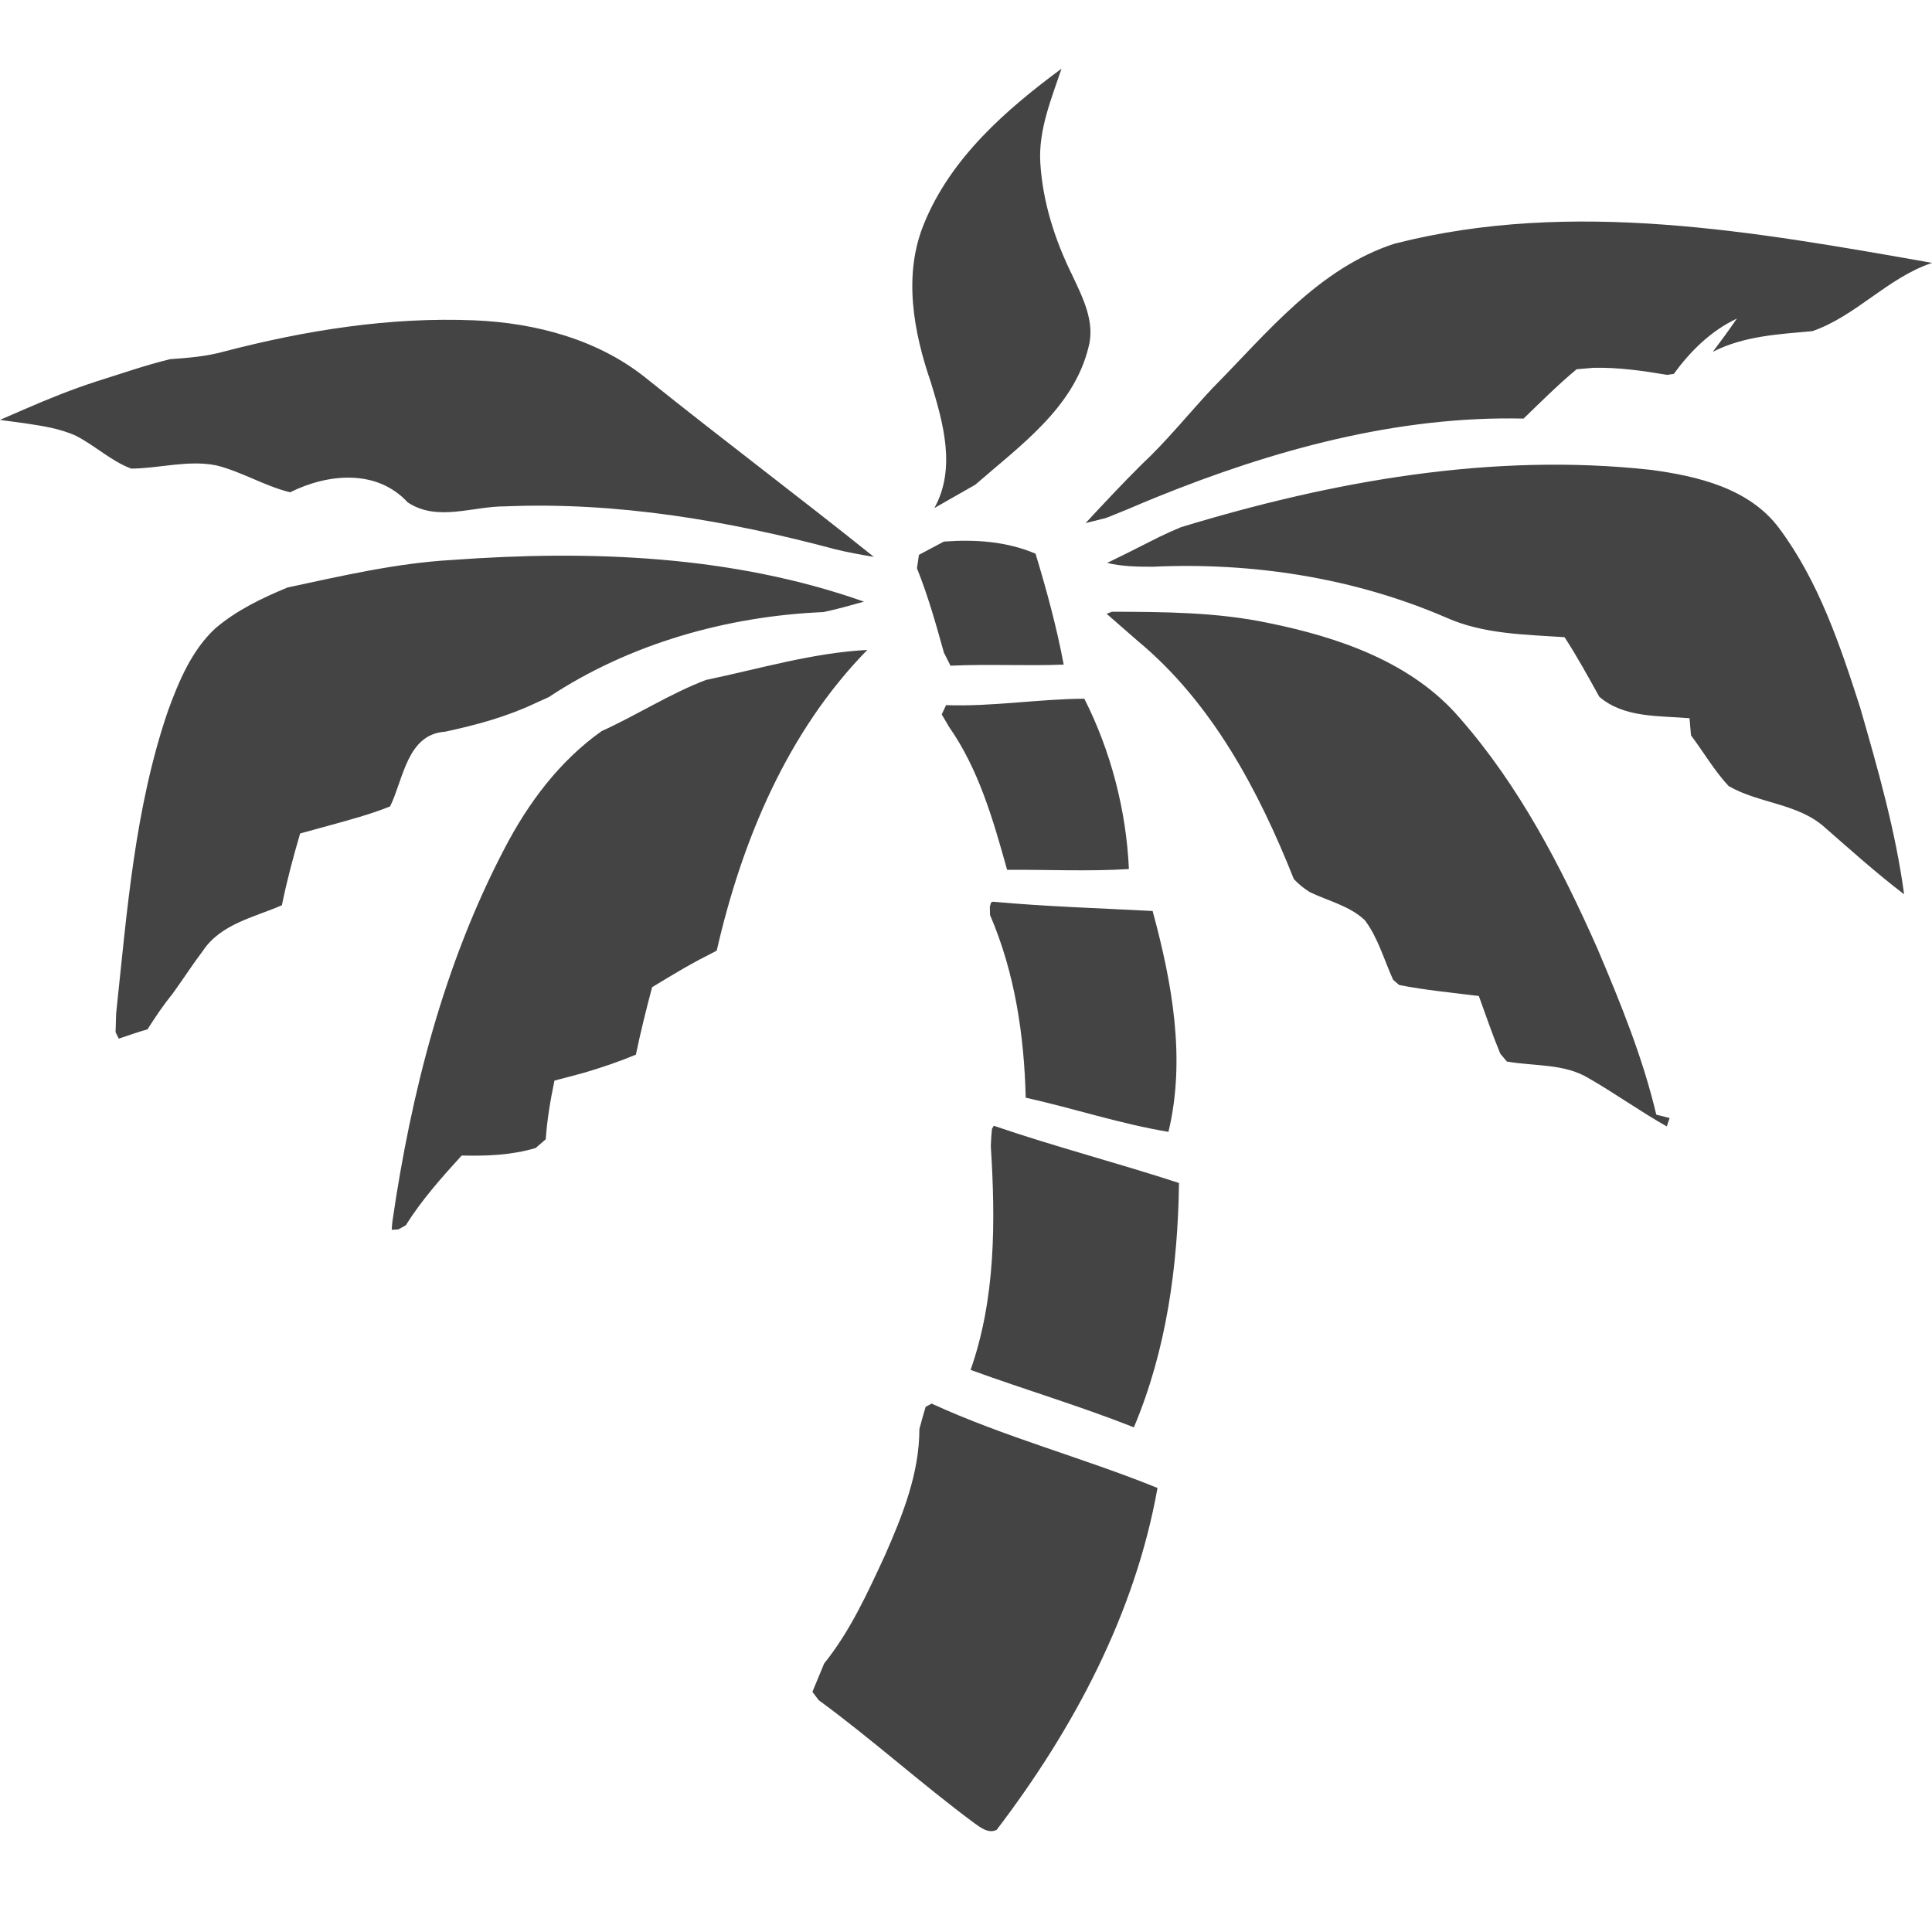
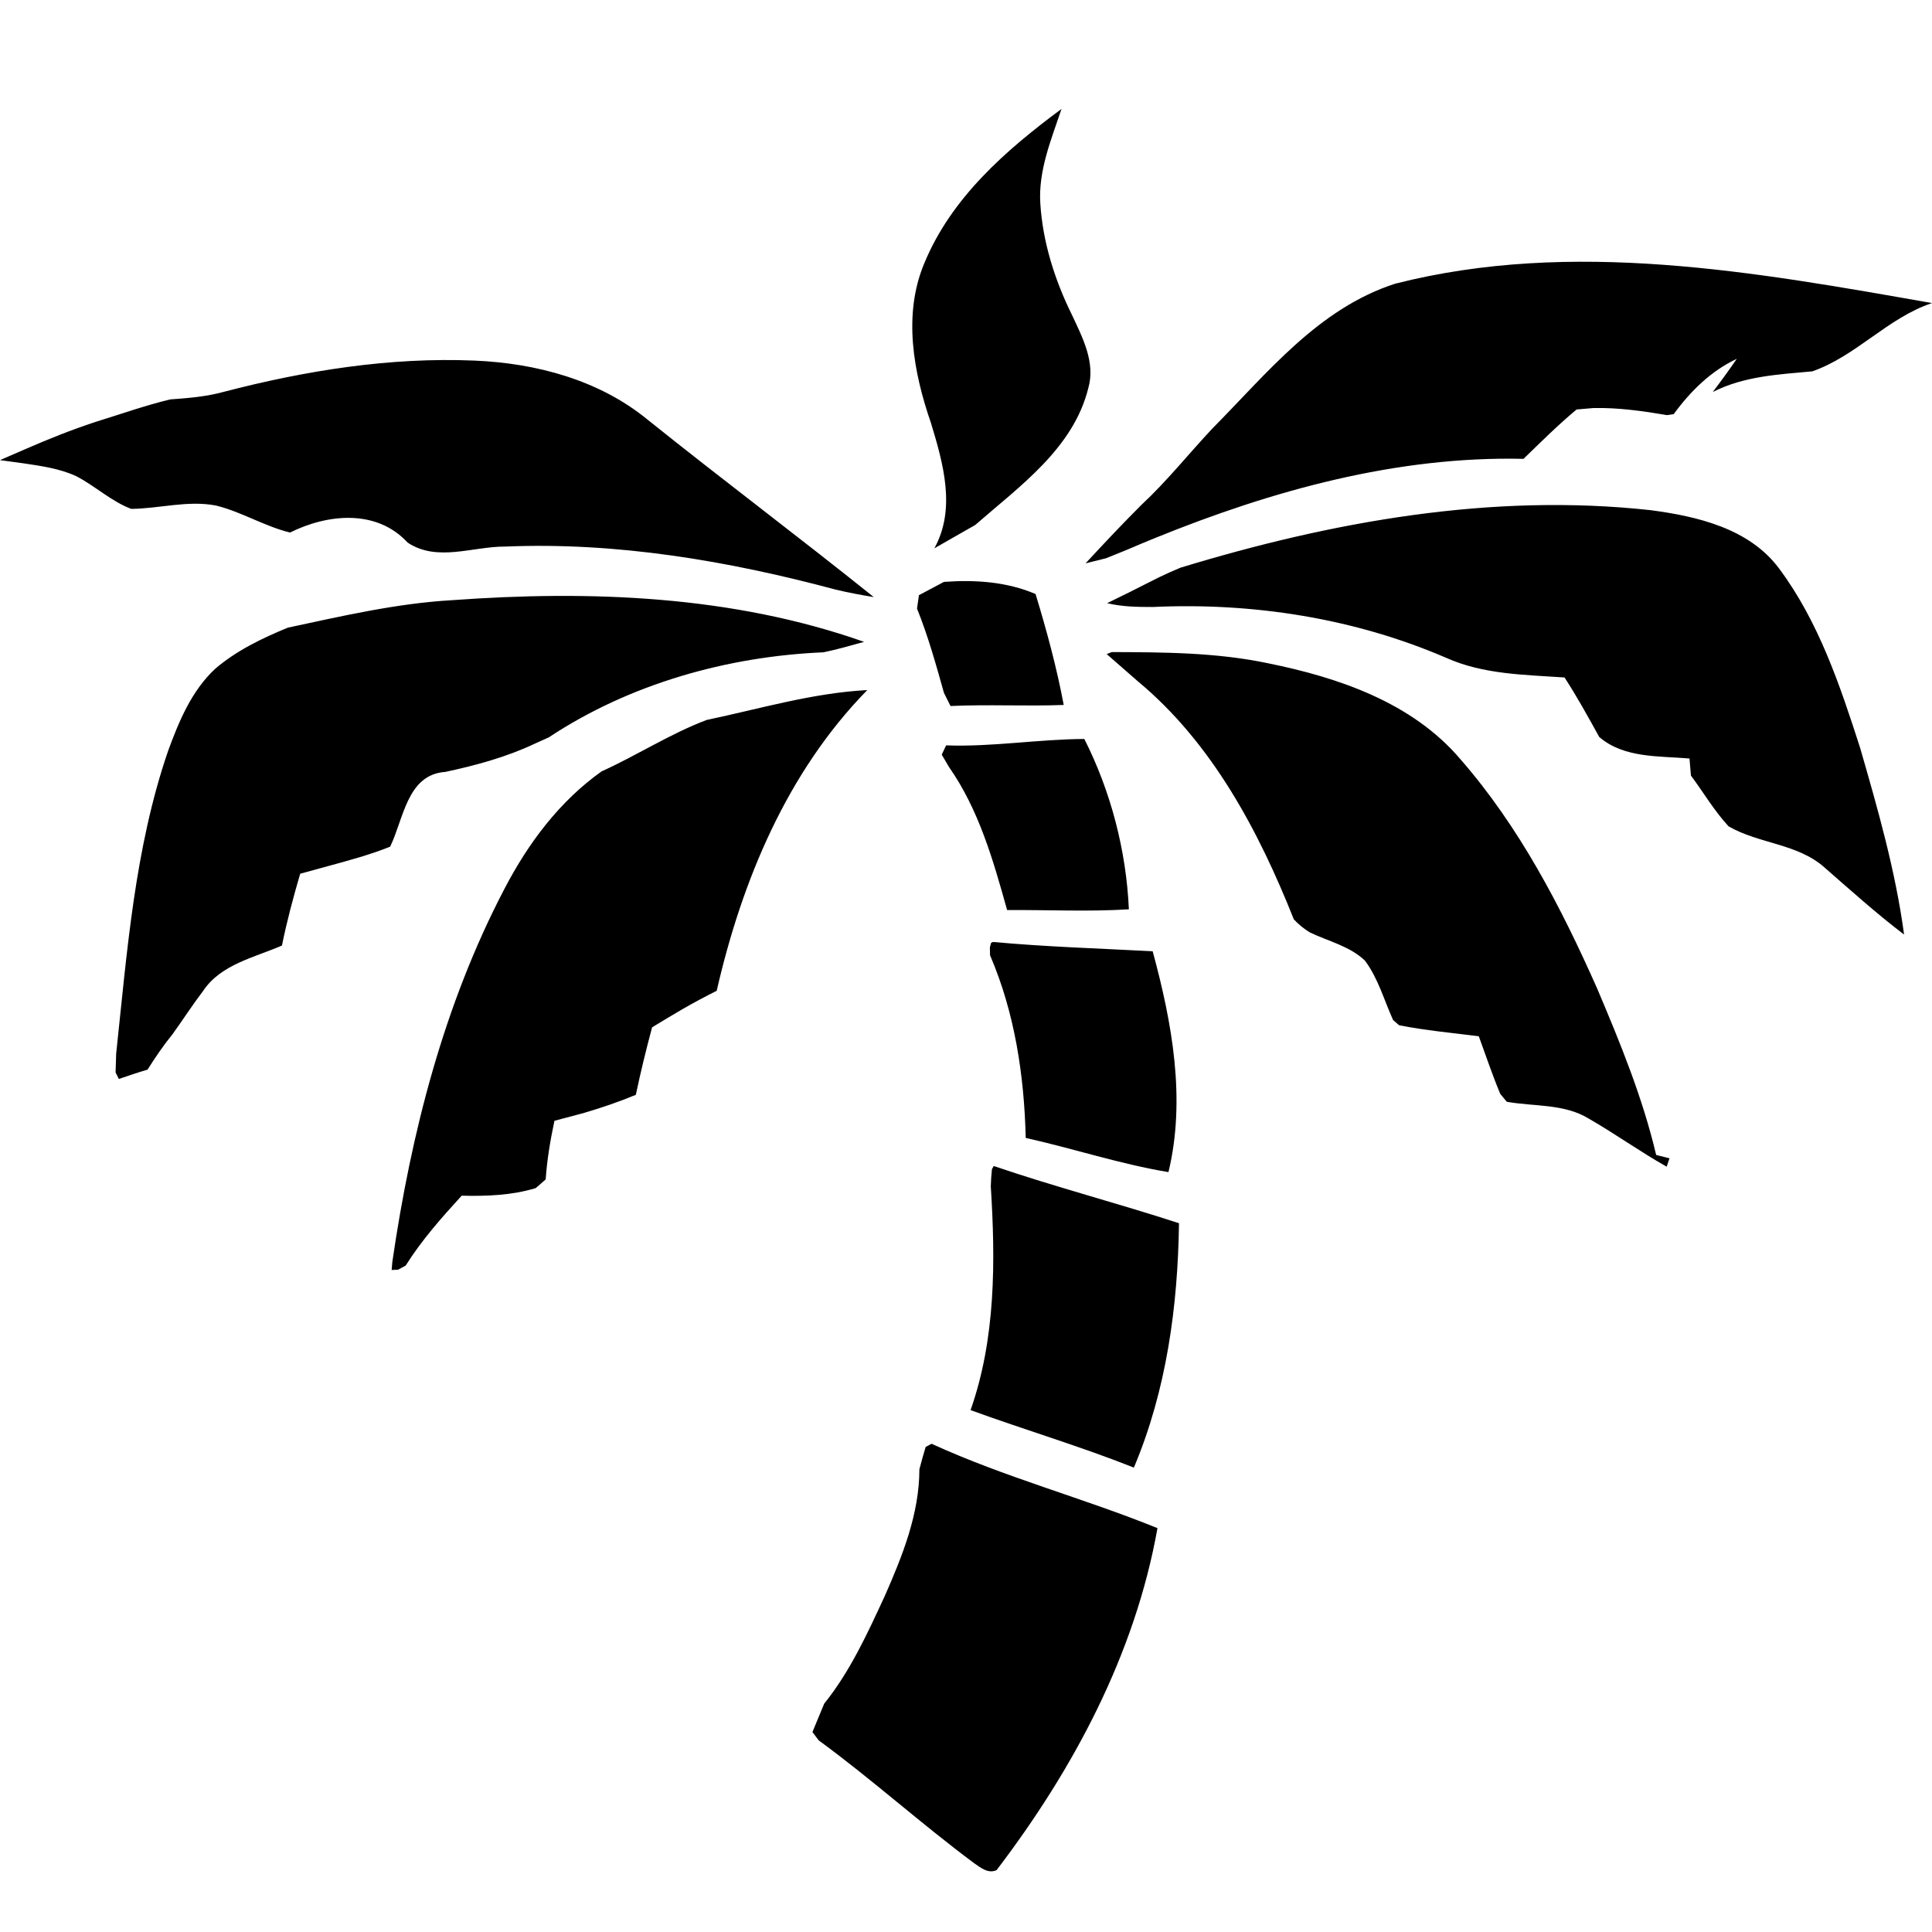
- <svg xmlns="http://www.w3.org/2000/svg" version="1.1" width="32" height="32" viewBox="0 0 32 32">
-   <path fill="#444" d="M15.306 3.701c0.446-1.089 1.352-1.88 2.276-2.564-0.169 0.505-0.385 1.018-0.351 1.564 0.040 0.643 0.239 1.269 0.523 1.845 0.176 0.377 0.394 0.788 0.272 1.217-0.249 0.999-1.138 1.624-1.873 2.266-0.144 0.083-0.288 0.164-0.432 0.246-0.061 0.035-0.184 0.105-0.245 0.14 0.363-0.654 0.147-1.41-0.057-2.079-0.289-0.838-0.465-1.789-0.112-2.636zM23.109 4.032c-1.275 0.411-2.123 1.486-3.030 2.401-0.393 0.42-0.752 0.871-1.172 1.262-0.317 0.316-0.623 0.642-0.926 0.969 0.085-0.021 0.255-0.063 0.34-0.085 0.086-0.035 0.258-0.105 0.344-0.139 0.159-0.068 0.32-0.136 0.48-0.201 1.931-0.783 3.991-1.354 6.090-1.306 0.288-0.278 0.571-0.561 0.879-0.817 0.070-0.005 0.21-0.018 0.279-0.024 0.411-0.009 0.817 0.049 1.221 0.117l0.109-0.016c0.277-0.379 0.617-0.715 1.045-0.916-0.128 0.186-0.262 0.37-0.398 0.55 0.514-0.263 1.087-0.291 1.649-0.342 0.727-0.253 1.247-0.886 1.983-1.131-2.921-0.514-5.957-1.068-8.891-0.321zM3.705 5.824c-0.289 0.080-0.589 0.104-0.887 0.125-0.417 0.101-0.823 0.245-1.232 0.372-0.401 0.131-0.792 0.288-1.179 0.457-0.114 0.049-0.229 0.1-0.344 0.149l-0.063 0.028c0.099 0.014 0.294 0.039 0.392 0.053 0.294 0.044 0.595 0.086 0.868 0.211 0.316 0.163 0.58 0.417 0.914 0.543 0.47-0.005 0.94-0.147 1.409-0.054 0.422 0.105 0.799 0.342 1.222 0.446 0.625-0.311 1.435-0.39 1.948 0.167 0.49 0.326 1.079 0.062 1.617 0.066 1.844-0.077 3.686 0.235 5.462 0.71 0.211 0.052 0.426 0.091 0.641 0.126-1.239-0.994-2.512-1.948-3.751-2.943-0.801-0.654-1.841-0.931-2.861-0.974-1.401-0.059-2.803 0.165-4.156 0.518zM19.552 8.736c-0.119 0.049-0.235 0.101-0.35 0.157-0.169 0.083-0.336 0.171-0.504 0.254-0.091 0.044-0.27 0.133-0.36 0.177 0.246 0.059 0.5 0.063 0.753 0.063 1.657-0.077 3.342 0.184 4.867 0.844 0.614 0.274 1.298 0.278 1.956 0.323 0.207 0.318 0.39 0.652 0.575 0.986 0.408 0.353 0.989 0.313 1.495 0.356 0.006 0.071 0.018 0.212 0.024 0.283 0.209 0.279 0.385 0.584 0.623 0.84 0.5 0.291 1.143 0.284 1.588 0.681 0.433 0.378 0.86 0.763 1.319 1.112-0.142-1.053-0.435-2.077-0.729-3.096-0.332-1.032-0.686-2.089-1.341-2.967-0.493-0.663-1.352-0.864-2.127-0.967-2.629-0.289-5.278 0.187-7.79 0.953zM15.22 9.191c-0.008 0.056-0.024 0.167-0.032 0.222 0.183 0.455 0.315 0.926 0.446 1.396 0.028 0.054 0.082 0.163 0.109 0.217 0.625-0.029 1.251 0.006 1.875-0.018-0.116-0.622-0.283-1.233-0.466-1.837-0.479-0.205-1.003-0.239-1.518-0.201-0.139 0.073-0.277 0.147-0.414 0.22zM4.767 9.729c-0.427 0.176-0.85 0.379-1.203 0.681-0.39 0.363-0.601 0.871-0.781 1.362-0.553 1.614-0.679 3.327-0.859 5.011-0.003 0.078-0.008 0.235-0.010 0.313l0.054 0.107c0.158-0.053 0.315-0.109 0.475-0.154 0.128-0.202 0.262-0.401 0.413-0.586 0.171-0.236 0.329-0.483 0.505-0.715 0.294-0.444 0.849-0.555 1.308-0.754 0.081-0.401 0.187-0.796 0.302-1.189 0.158-0.044 0.316-0.087 0.474-0.13 0.342-0.094 0.686-0.186 1.016-0.318 0.224-0.455 0.279-1.195 0.913-1.238 0.508-0.109 1.011-0.245 1.482-0.467 0.058-0.025 0.174-0.078 0.232-0.105 1.338-0.886 2.954-1.341 4.55-1.409 0.226-0.047 0.449-0.111 0.672-0.173-2.18-0.77-4.542-0.857-6.828-0.69-0.92 0.053-1.818 0.263-2.717 0.455zM18.33 10.167c0.171 0.148 0.341 0.297 0.512 0.447 1.232 1.021 2.005 2.48 2.588 3.946 0.077 0.083 0.166 0.155 0.264 0.216 0.307 0.148 0.662 0.227 0.913 0.467 0.22 0.293 0.317 0.656 0.468 0.986 0.025 0.021 0.075 0.064 0.1 0.086 0.436 0.086 0.878 0.126 1.319 0.182 0.116 0.318 0.225 0.641 0.355 0.954 0.028 0.033 0.082 0.099 0.109 0.131 0.454 0.081 0.953 0.029 1.361 0.28 0.437 0.251 0.848 0.547 1.288 0.795 0.011-0.035 0.035-0.105 0.047-0.139-0.056-0.014-0.166-0.042-0.221-0.056-0.224-0.95-0.596-1.859-0.977-2.756-0.599-1.351-1.291-2.685-2.269-3.803-0.796-0.935-2.014-1.348-3.18-1.585-0.85-0.179-1.723-0.183-2.589-0.186l-0.086 0.033zM11.704 11.258c-0.605 0.229-1.151 0.585-1.74 0.852-0.697 0.495-1.217 1.191-1.608 1.945-1.005 1.919-1.547 4.046-1.857 6.18-0.004 0.033-0.009 0.101-0.011 0.134 0.027-0.001 0.080-0.004 0.107-0.005l0.125-0.068c0.264-0.421 0.594-0.792 0.927-1.157 0.412 0.010 0.828-0.005 1.226-0.125 0.042-0.035 0.124-0.107 0.166-0.144 0.023-0.327 0.077-0.651 0.145-0.972 0.164-0.043 0.33-0.086 0.494-0.131 0.289-0.085 0.575-0.183 0.854-0.298 0.078-0.375 0.171-0.748 0.269-1.118 0.171-0.104 0.341-0.207 0.514-0.307 0.182-0.105 0.368-0.203 0.556-0.298 0.418-1.825 1.168-3.626 2.494-4.981-0.906 0.048-1.778 0.31-2.661 0.495zM15.67 11.679c-0.018 0.039-0.053 0.116-0.072 0.154 0.030 0.052 0.091 0.154 0.121 0.206 0.494 0.706 0.733 1.548 0.962 2.368 0.672-0.005 1.346 0.029 2.017-0.013-0.043-0.974-0.301-1.958-0.738-2.821-0.764 0.004-1.524 0.134-2.29 0.106zM16.395 15.025c0 0.033 0.003 0.097 0.003 0.13 0.411 0.954 0.566 1.995 0.591 3.026 0.791 0.176 1.563 0.433 2.364 0.566 0.292-1.212 0.059-2.477-0.262-3.658-0.882-0.047-1.765-0.073-2.645-0.154l-0.032 0.014-0.020 0.076zM16.43 18.698c-0.010 0.095-0.016 0.19-0.019 0.286 0.078 1.239 0.082 2.519-0.335 3.706 0.898 0.327 1.816 0.599 2.704 0.951l0.006-0.013c0.536-1.276 0.723-2.66 0.742-4.034-1.017-0.332-2.055-0.601-3.068-0.948-0.008 0.013-0.023 0.039-0.030 0.052zM15.332 23.3c-0.038 0.123-0.071 0.246-0.104 0.37-0.001 0.739-0.28 1.433-0.574 2.099-0.287 0.619-0.572 1.247-1.003 1.783-0.064 0.155-0.13 0.312-0.195 0.47 0.027 0.034 0.078 0.102 0.104 0.138 0.884 0.647 1.698 1.384 2.578 2.037 0.107 0.075 0.231 0.176 0.369 0.112 1.274-1.672 2.293-3.578 2.665-5.664-1.234-0.5-2.53-0.841-3.741-1.397-0.025 0.014-0.073 0.040-0.098 0.053z" />
+ <svg xmlns="http://www.w3.org/2000/svg" viewBox="0 0 1024 1024">
+   <path d="M489.802 139.771c14.274-34.854 43.264-60.164 72.82-82.038-5.418 16.174-12.332 32.588-11.24 50.056 1.294 20.58 7.642 40.594 16.738 59.032 5.62 12.048 12.616 25.23 8.694 38.936-7.966 31.982-36.43 51.956-59.922 72.496-4.608 2.668-9.218 5.256-13.828 7.884-1.94 1.132-5.902 3.356-7.844 4.488 11.604-20.944 4.69-45.122-1.82-66.512-9.258-26.806-14.878-57.252-3.598-84.342zm249.672 10.594c-40.796 13.14-67.926 47.548-96.958 76.822-12.574 13.424-24.056 27.858-37.52 40.392-10.15 10.108-19.934 20.54-29.638 31.012 2.71-.688 8.168-2.022 10.876-2.71 2.75-1.132 8.248-3.356 10.998-4.446 5.094-2.184 10.23-4.368 15.364-6.43 61.782-25.068 127.728-43.344 194.886-41.808 9.22-8.894 18.276-17.952 28.142-26.16 2.224-.16 6.712-.566 8.936-.768 13.14-.282 26.16 1.578 39.058 3.76l3.476-.524c8.856-12.13 19.732-22.886 33.438-29.314a453.195 453.195 0 0 1-12.736 17.588c16.456-8.41 34.772-9.3 52.764-10.958 23.25-8.086 39.908-28.342 63.44-36.186-93.48-16.456-190.64-34.166-284.526-10.27zm-620.926 57.332c-9.258 2.548-18.84 3.316-28.382 4.004-13.344 3.234-26.322 7.844-39.422 11.888-12.818 4.204-25.352 9.218-37.724 14.636-3.64 1.576-7.318 3.194-10.998 4.77l-2.022.89c3.154.446 9.42 1.254 12.534 1.698 9.42 1.416 19.044 2.75 27.778 6.752 10.108 5.216 18.558 13.344 29.232 17.386 15.042-.16 30.082-4.69 45.082-1.738 13.506 3.356 25.554 10.958 39.1 14.272 20.014-9.946 45.93-12.492 62.346 5.338 15.688 10.432 34.53 1.982 51.754 2.102 58.992-2.466 117.942 7.522 174.792 22.724 6.752 1.658 13.626 2.91 20.498 4.044-39.664-31.822-80.38-62.348-120.044-94.168-25.634-20.944-58.91-29.8-91.54-31.174-44.84-1.9-89.68 5.296-132.984 16.576zm507.108 93.198a216.79 216.79 0 0 0-11.2 5.014c-5.418 2.668-10.754 5.458-16.132 8.128a2828.031 2828.031 0 0 0-11.524 5.66c7.884 1.9 16.012 2.022 24.098 2.022 53.008-2.468 106.946 5.902 155.748 27.008 19.65 8.774 41.524 8.896 62.59 10.352 6.63 10.188 12.494 20.862 18.396 31.536 13.06 11.282 31.66 10.028 47.832 11.402.202 2.266.566 6.794.768 9.058 6.672 8.936 12.332 18.68 19.934 26.888 16.012 9.3 36.592 9.096 50.824 21.792 13.868 12.09 27.534 24.422 42.212 35.582-4.528-33.68-13.91-66.472-23.33-99.06-10.634-33.034-21.956-66.836-42.9-94.936-15.768-21.228-43.262-27.656-68.048-30.932-84.14-9.258-168.888 5.984-249.268 30.486zm-138.602 14.556c-.244 1.78-.77 5.338-1.012 7.116 5.862 14.556 10.068 29.638 14.272 44.678.89 1.74 2.63 5.216 3.478 6.956 20.014-.93 40.028.202 60.002-.566-3.72-19.894-9.056-39.464-14.92-58.79-15.324-6.55-32.102-7.642-48.56-6.428-4.446 2.344-8.854 4.69-13.26 7.034zm-334.502 17.224c-13.666 5.62-27.21 12.13-38.492 21.794-12.492 11.604-19.246 27.858-24.986 43.586-17.71 51.634-21.714 106.46-27.494 160.356l-.324 10.028 1.738 3.436c5.054-1.698 10.068-3.476 15.202-4.932 4.084-6.47 8.37-12.818 13.222-18.76 5.458-7.562 10.512-15.446 16.174-22.886 9.42-14.192 27.17-17.75 41.848-24.138 2.588-12.818 5.984-25.472 9.662-38.048 5.054-1.414 10.11-2.79 15.164-4.164 10.956-2.992 21.954-5.944 32.508-10.188 7.156-14.556 8.934-38.25 29.232-39.626 16.254-3.476 32.346-7.842 47.428-14.96 1.86-.808 5.58-2.506 7.44-3.356 42.818-28.342 94.532-42.898 145.598-45.082 7.238-1.496 14.354-3.558 21.51-5.538-69.746-24.624-145.356-27.414-218.498-22.078-29.436 1.7-58.184 8.41-86.932 14.556zm434.006 13.99c5.458 4.73 10.916 9.502 16.376 14.314 39.422 32.67 64.166 79.37 82.806 126.272 2.466 2.668 5.296 4.972 8.45 6.914 9.826 4.73 21.186 7.276 29.232 14.96 7.036 9.38 10.15 20.984 14.96 31.536.81.688 2.386 2.062 3.196 2.75 13.948 2.75 28.1 4.044 42.21 5.822 3.72 10.19 7.198 20.5 11.362 30.528.89 1.05 2.628 3.152 3.478 4.204 14.516 2.588 30.486.93 43.546 8.976 13.99 8.046 27.13 17.508 41.2 25.432.364-1.132 1.132-3.356 1.496-4.448-1.778-.444-5.296-1.334-7.076-1.778-7.156-30.406-19.084-59.476-31.254-88.184-19.164-43.222-41.322-85.92-72.616-121.702-25.474-29.92-64.45-43.142-101.77-50.704-27.212-5.74-55.15-5.862-82.846-5.942l-2.75 1.05zm-212.03 34.934c-19.366 7.318-36.834 18.72-55.676 27.252-22.318 15.85-38.936 38.128-51.47 62.226-32.144 61.418-49.49 129.466-59.436 197.756-.122 1.052-.284 3.236-.364 4.286l3.436-.162 4.004-2.182c8.45-13.464 19.002-25.352 29.678-37.038 13.18.324 26.482-.16 39.218-4.002a498.235 498.235 0 0 0 5.298-4.61c.728-10.472 2.466-20.822 4.65-31.092 5.256-1.374 10.552-2.75 15.808-4.206 9.26-2.708 18.398-5.862 27.334-9.542 2.506-12.008 5.458-23.936 8.612-35.782 5.458-3.316 10.916-6.632 16.456-9.826 5.822-3.356 11.766-6.508 17.79-9.542 13.382-58.384 37.36-116.042 79.814-159.386-28.99 1.538-56.888 9.906-85.152 15.85zm126.92 13.464c-.568 1.254-1.7 3.72-2.306 4.934.97 1.656 2.912 4.932 3.882 6.59 15.81 22.602 23.45 49.53 30.77 75.77 21.51-.162 43.06.93 64.53-.404-1.374-31.174-9.624-62.67-23.612-90.286-24.462.122-48.762 4.286-73.264 3.396zm23.208 107.066c0 1.052.08 3.114.08 4.164 13.14 30.528 18.114 63.844 18.922 96.838 25.312 5.62 50.016 13.868 75.65 18.114 9.34-38.776 1.9-79.25-8.37-117.054-28.222-1.496-56.484-2.344-84.624-4.932l-1.012.444-.646 2.426zm1.092 117.538a114.568 114.568 0 0 0-.608 9.138c2.508 39.664 2.628 80.622-10.714 118.59 28.748 10.472 58.102 19.164 86.526 30.446l.202-.406c17.144-40.836 23.128-85.11 23.734-129.1-32.548-10.634-65.744-19.246-98.17-30.326-.244.404-.728 1.254-.97 1.658zm-35.136 147.256c-1.214 3.922-2.266 7.884-3.316 11.848-.04 23.652-8.976 45.85-18.356 67.158-9.18 19.812-18.316 39.908-32.104 57.05-2.062 4.974-4.166 9.988-6.228 15.042.85 1.092 2.508 3.274 3.316 4.406 28.304 20.702 54.342 44.274 82.484 65.178 3.436 2.386 7.398 5.62 11.806 3.598 40.756-53.492 73.384-114.504 85.272-181.26-39.502-16.01-80.946-26.928-119.722-44.718-.808.446-2.344 1.294-3.152 1.698z" />
</svg>
